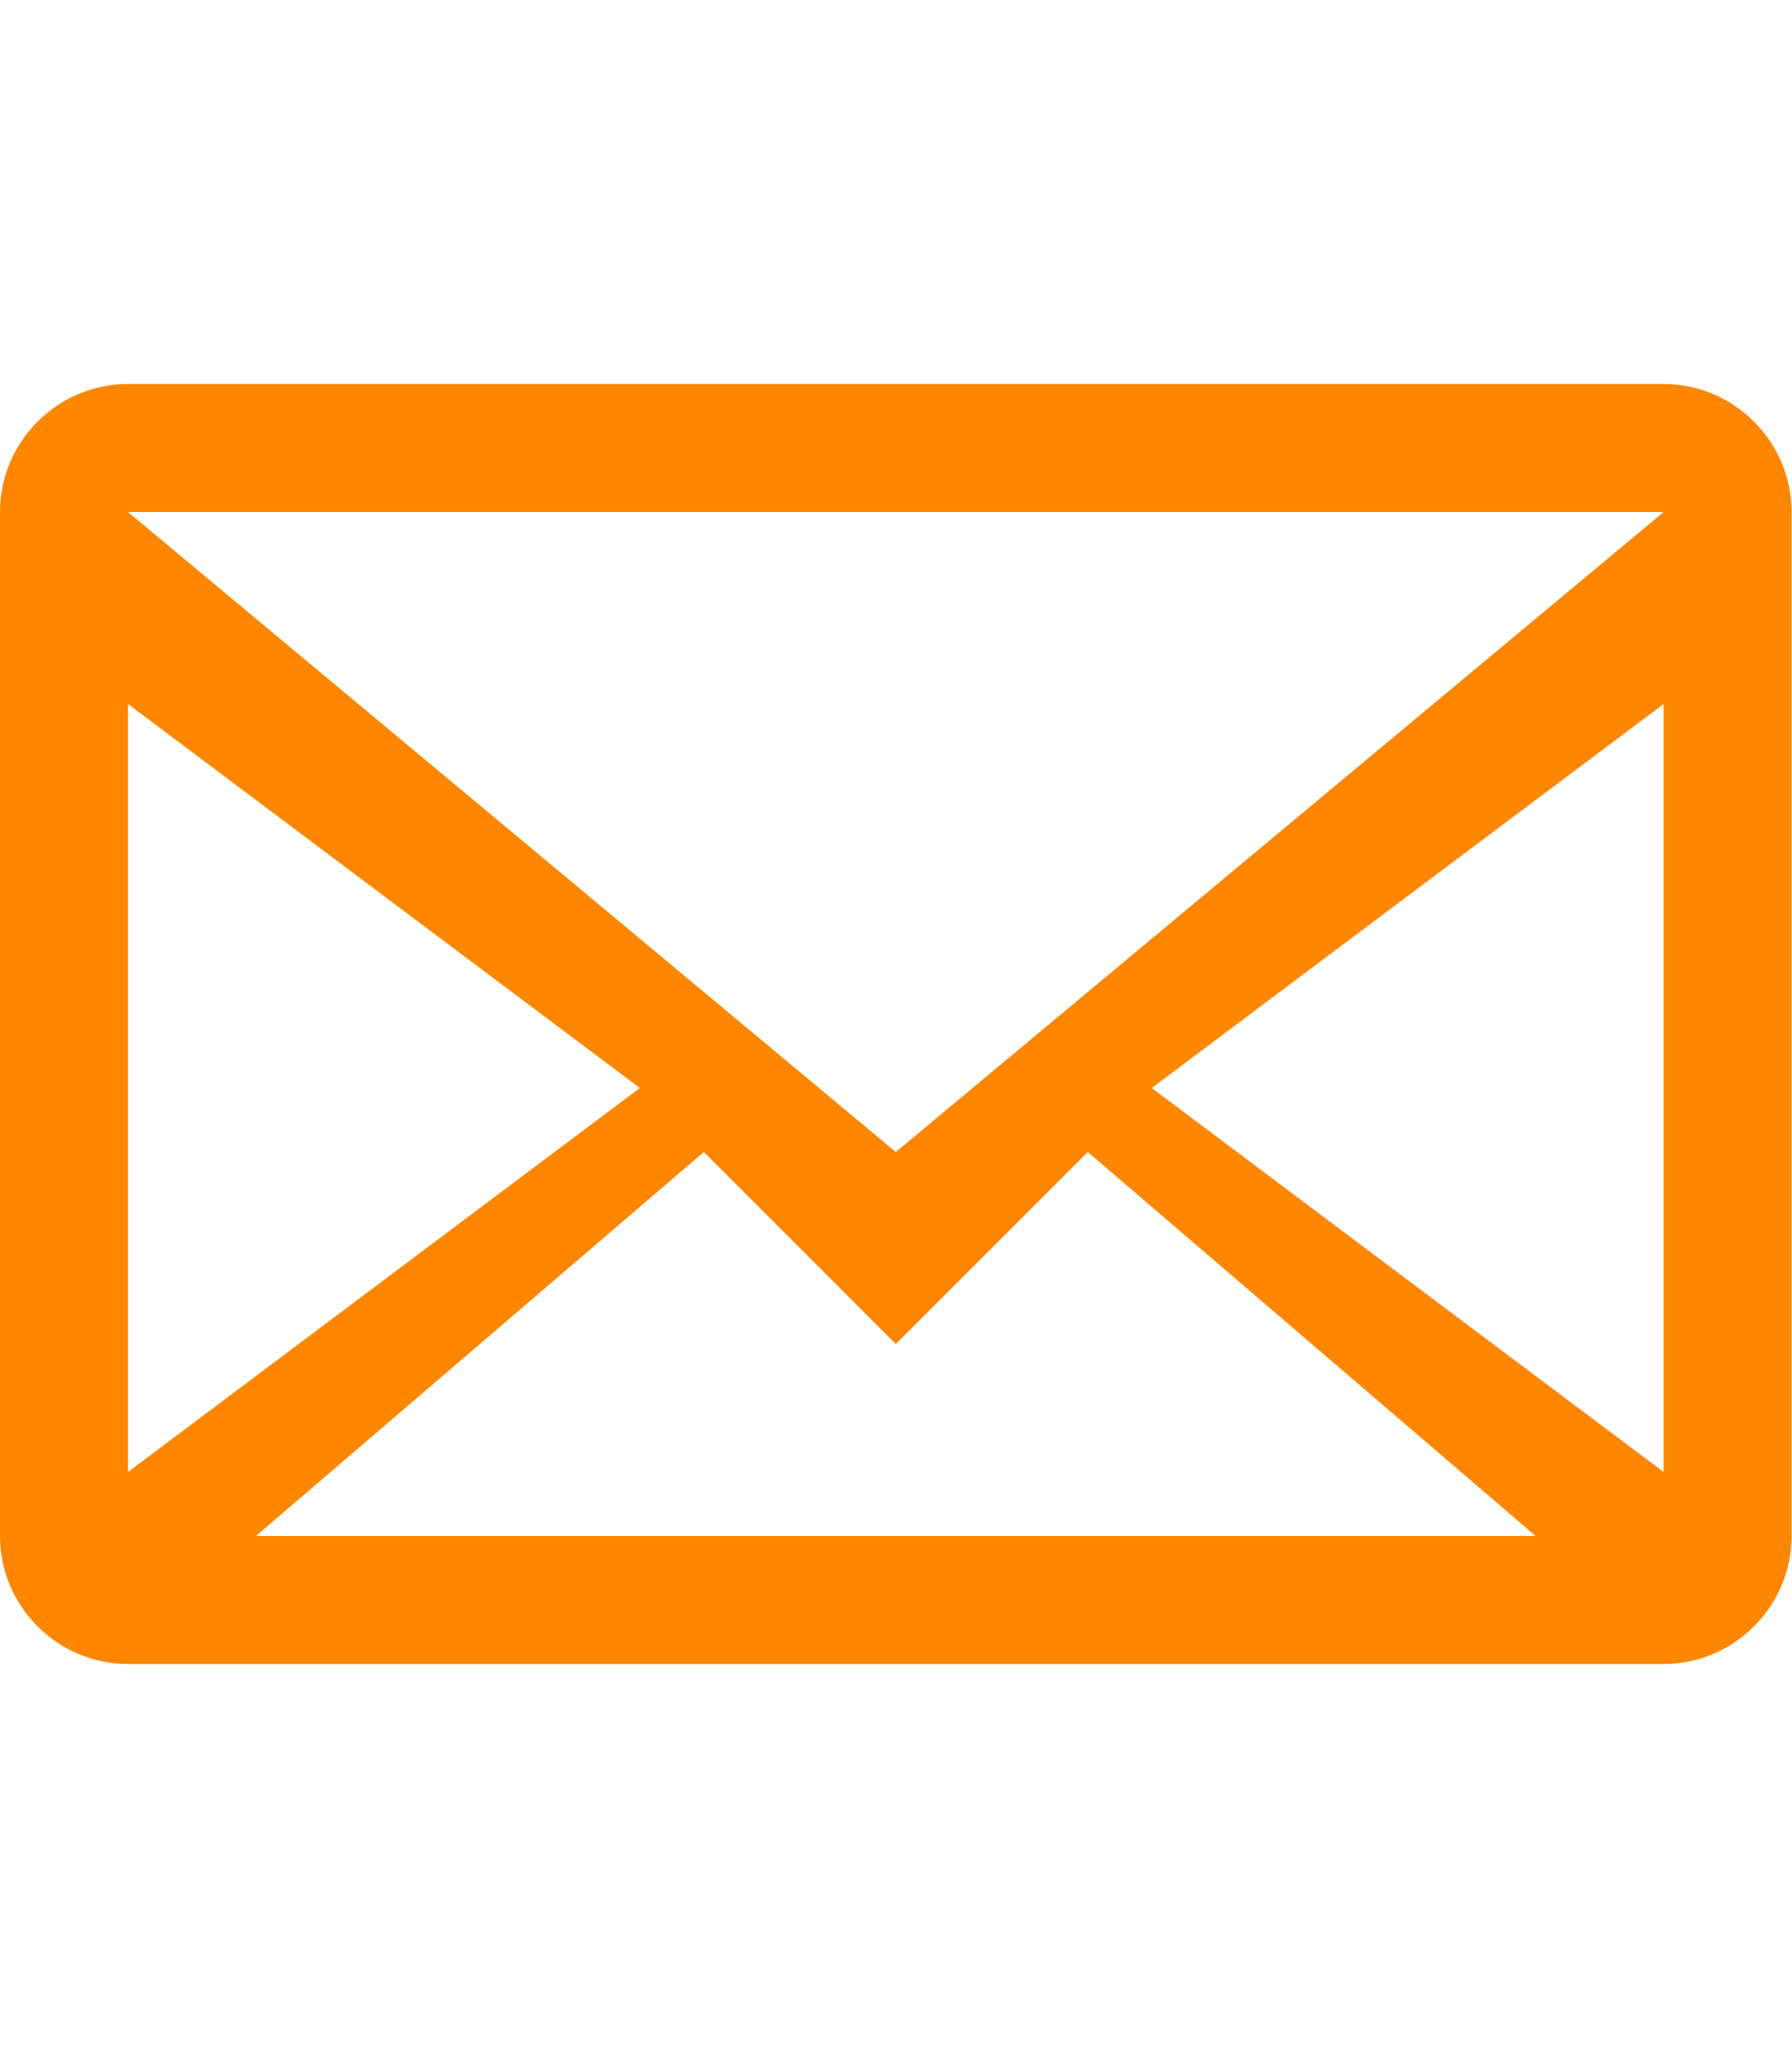
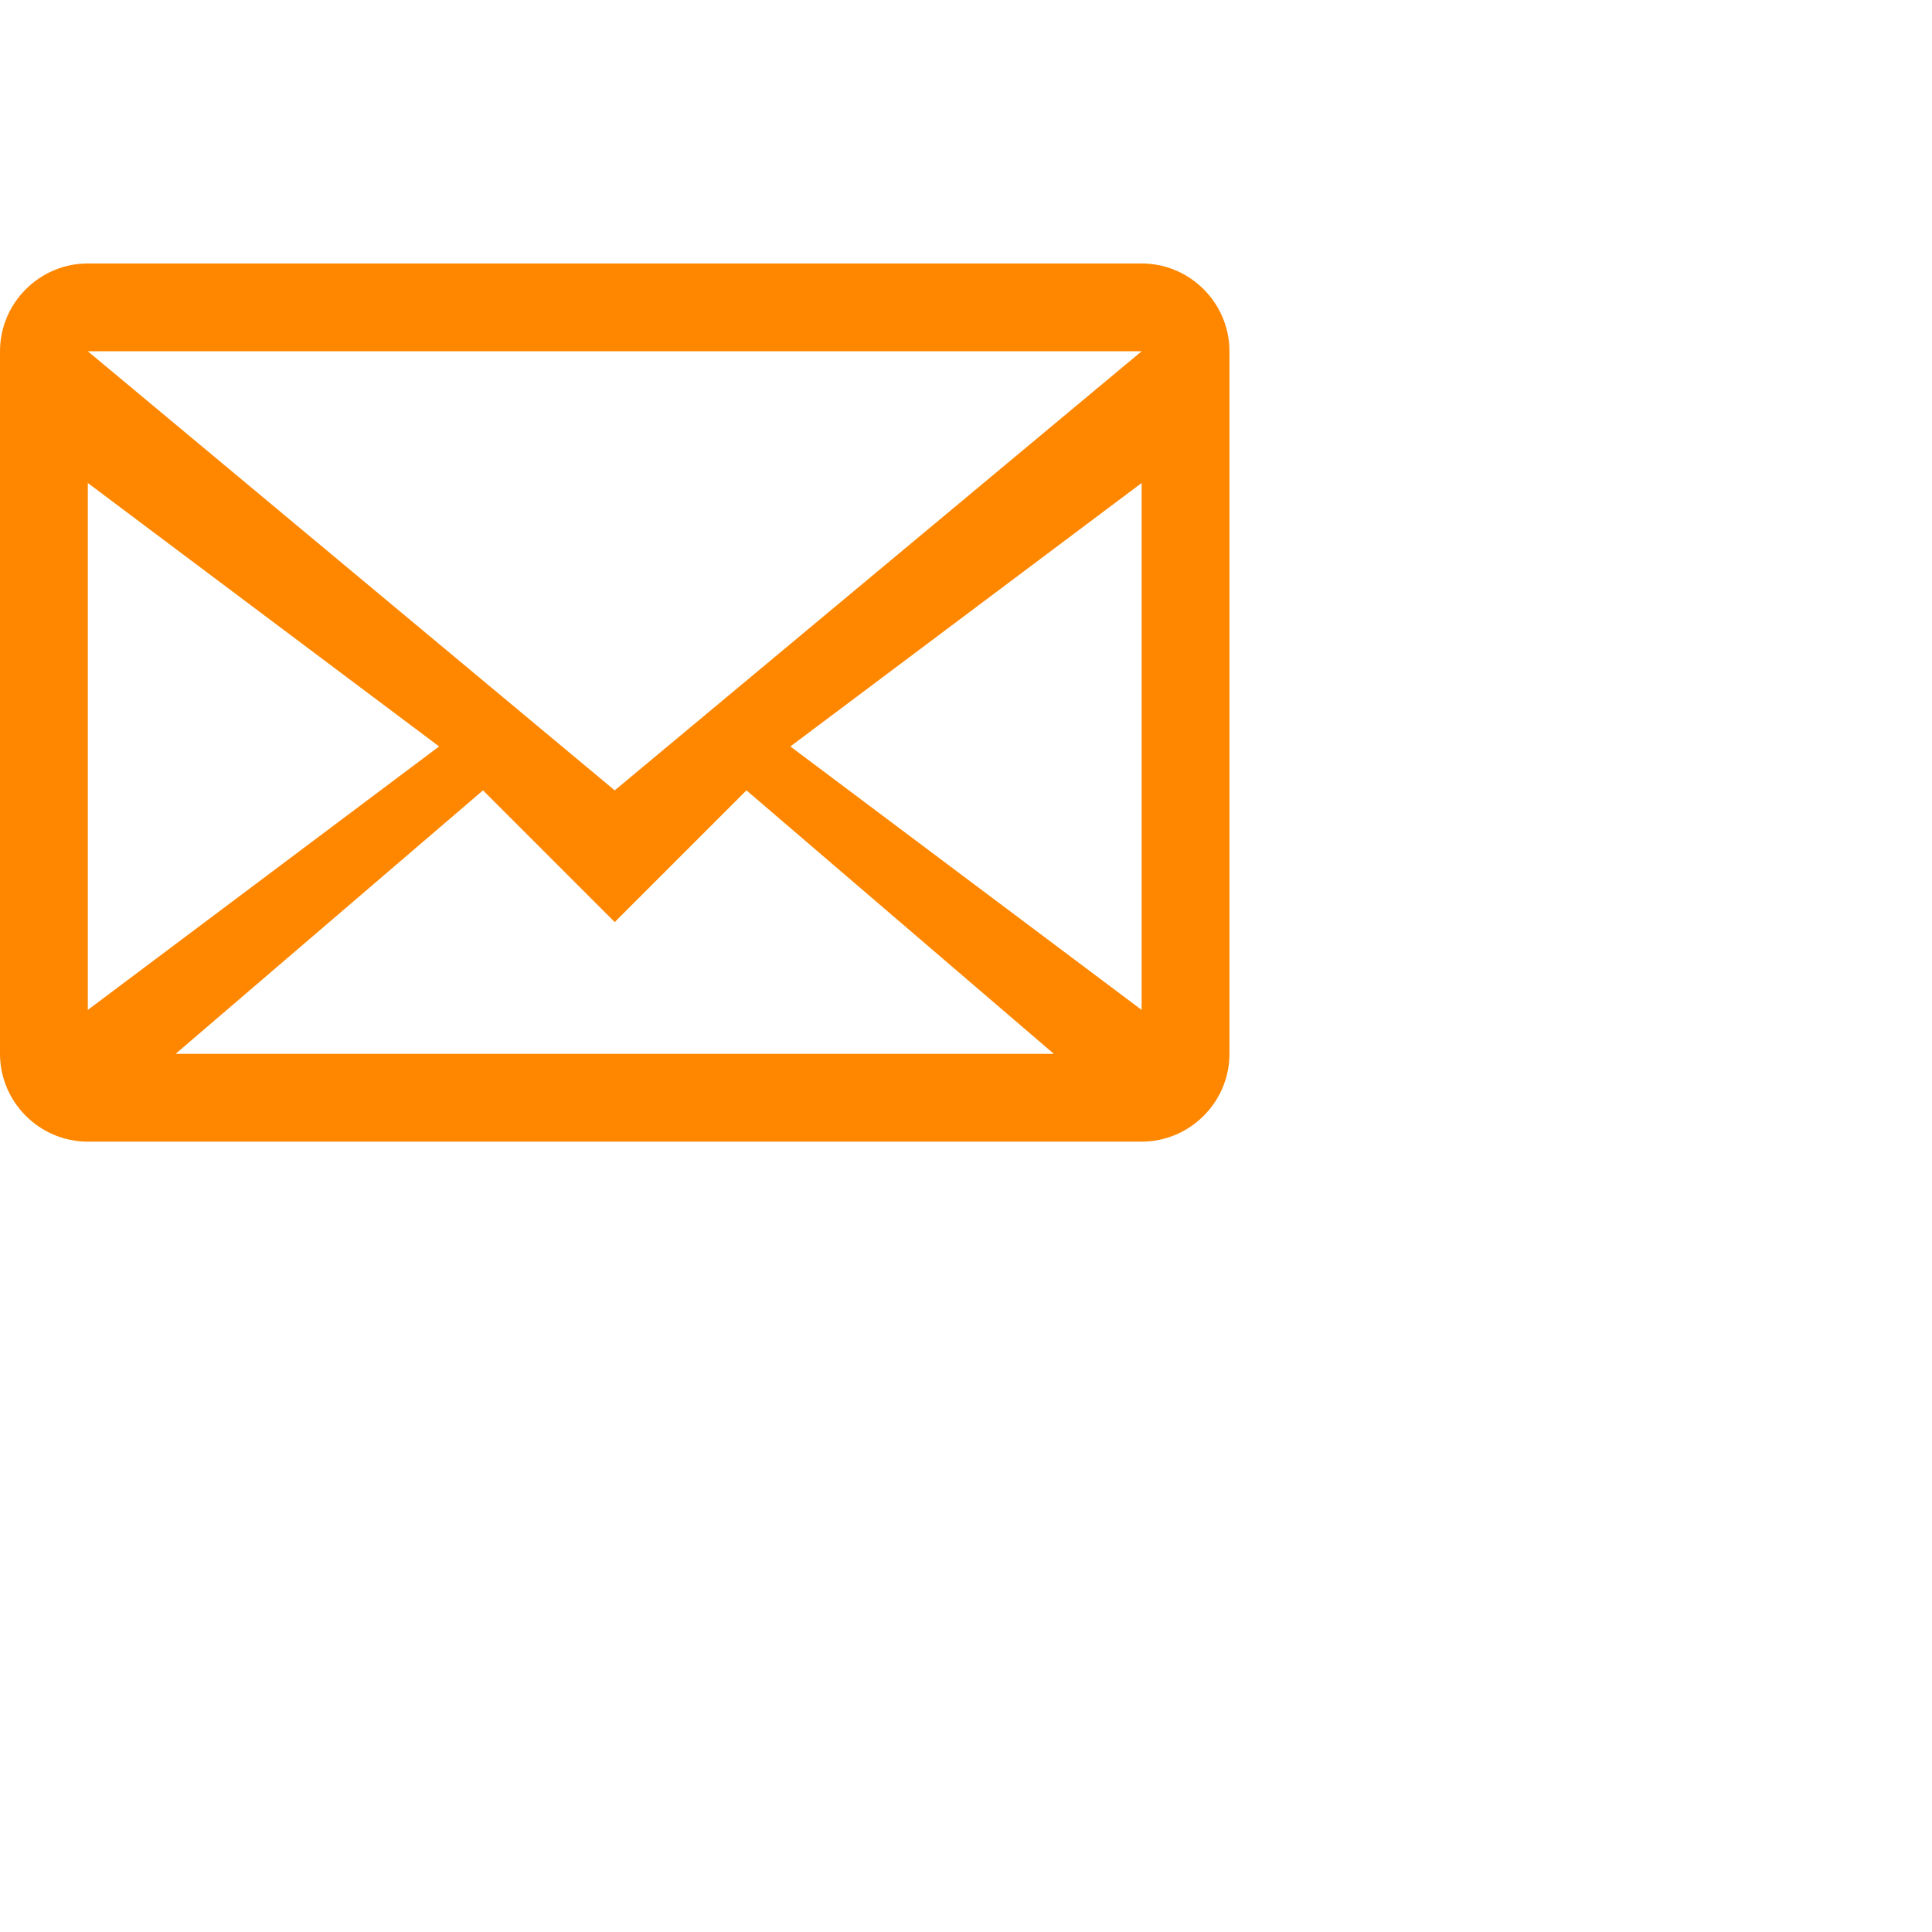
- <svg xmlns="http://www.w3.org/2000/svg" fill="#ff8700" width="14" height="16" viewBox="0 0 14 16">
+ <svg xmlns="http://www.w3.org/2000/svg" fill="#ff8700" width="22" height="22" viewBox="0 0 22 22">
  <path fill-rule="evenodd" d="M0 4v8c0 .55.45 1 1 1h12c.55 0 1-.45 1-1V4c0-.55-.45-1-1-1H1c-.55 0-1 .45-1 1zm13 0L7 9 1 4h12zM1 5.5l4 3-4 3v-6zM2 12l3.5-3L7 10.5 8.5 9l3.5 3H2zm11-.5l-4-3 4-3v6z" />
</svg>
